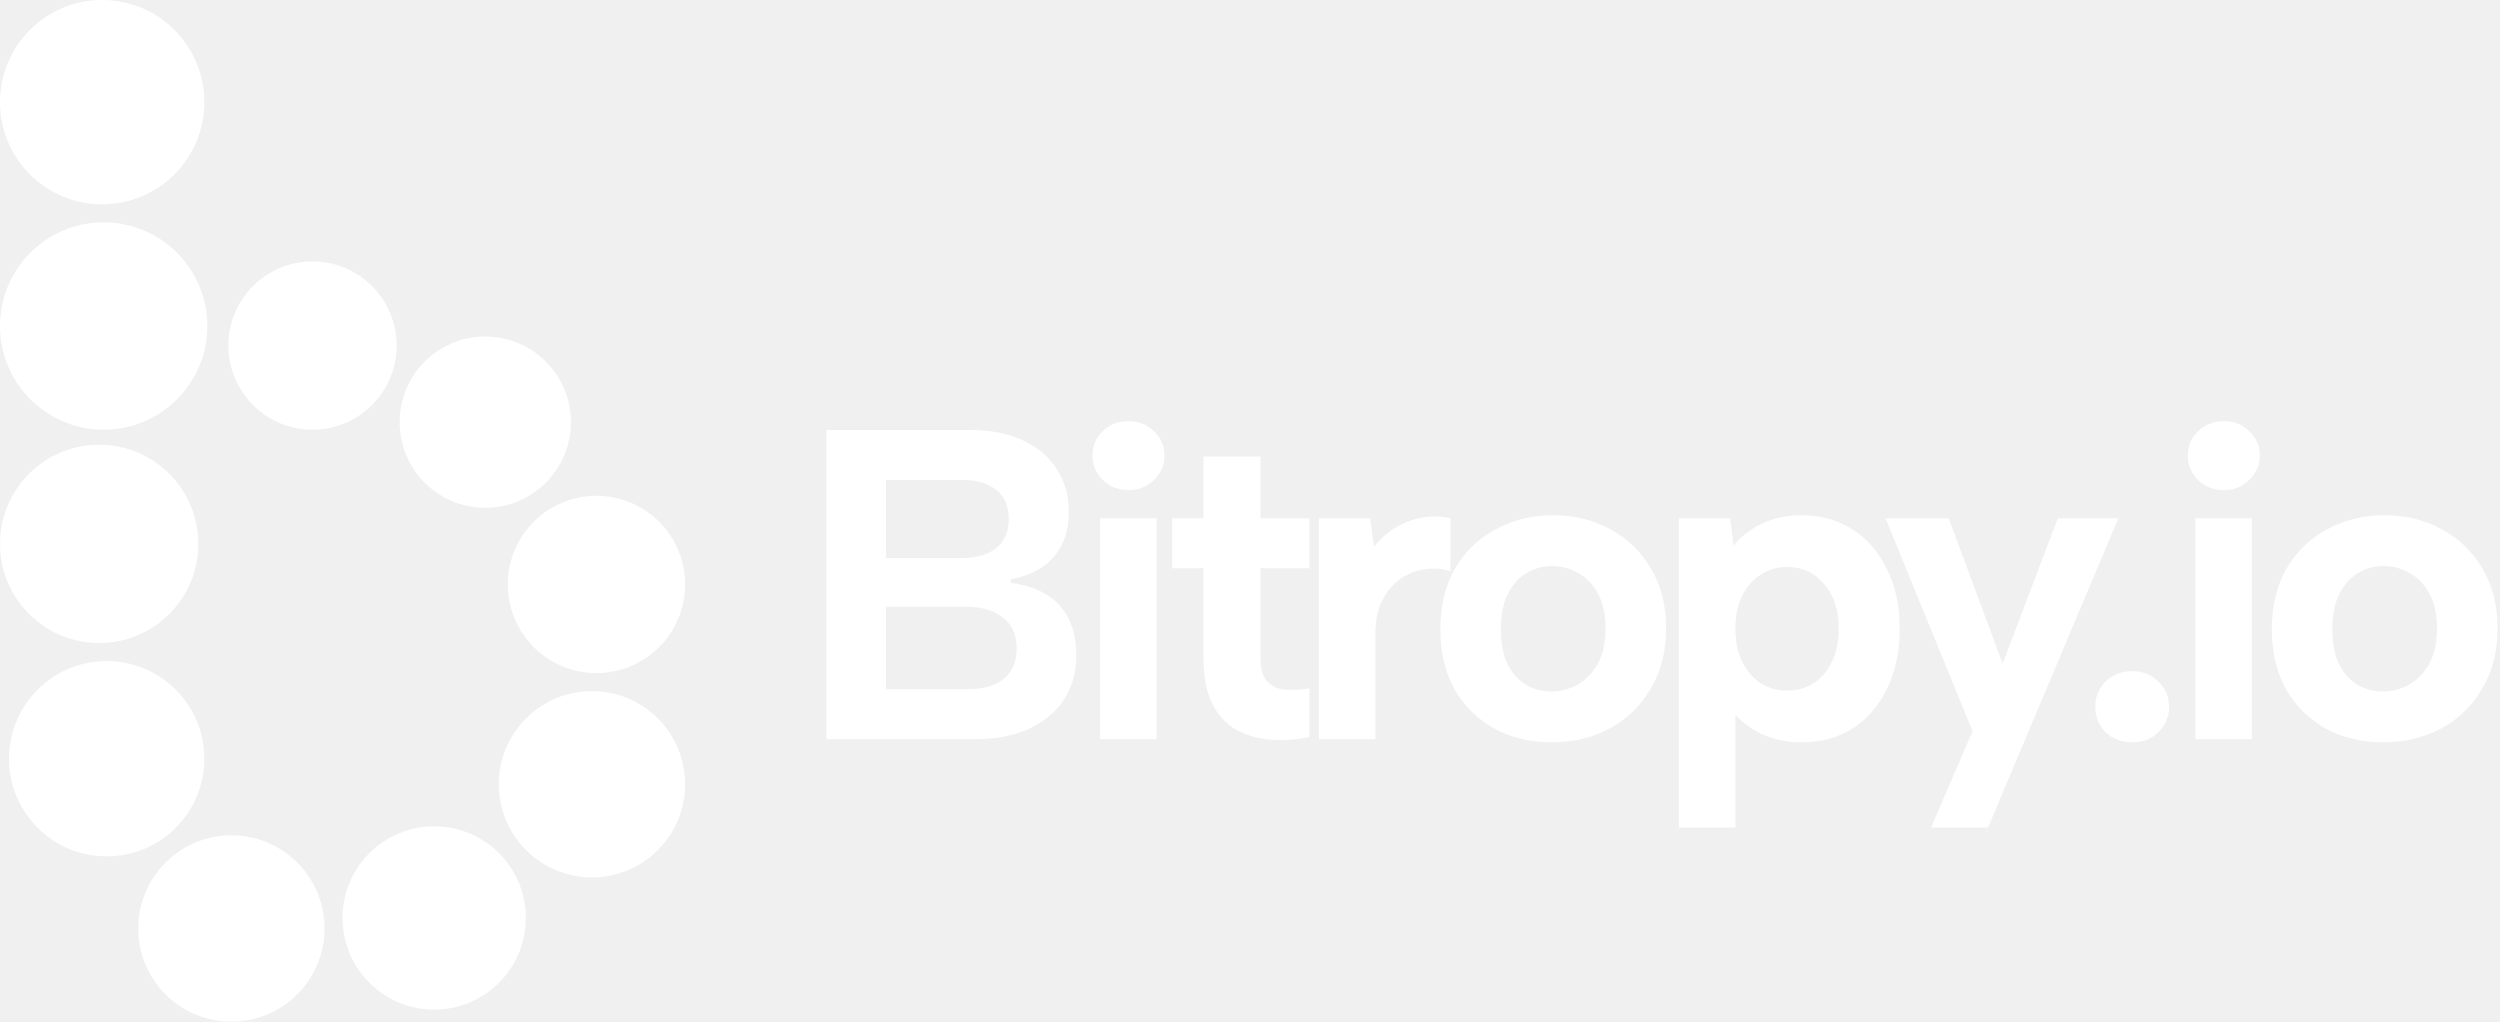
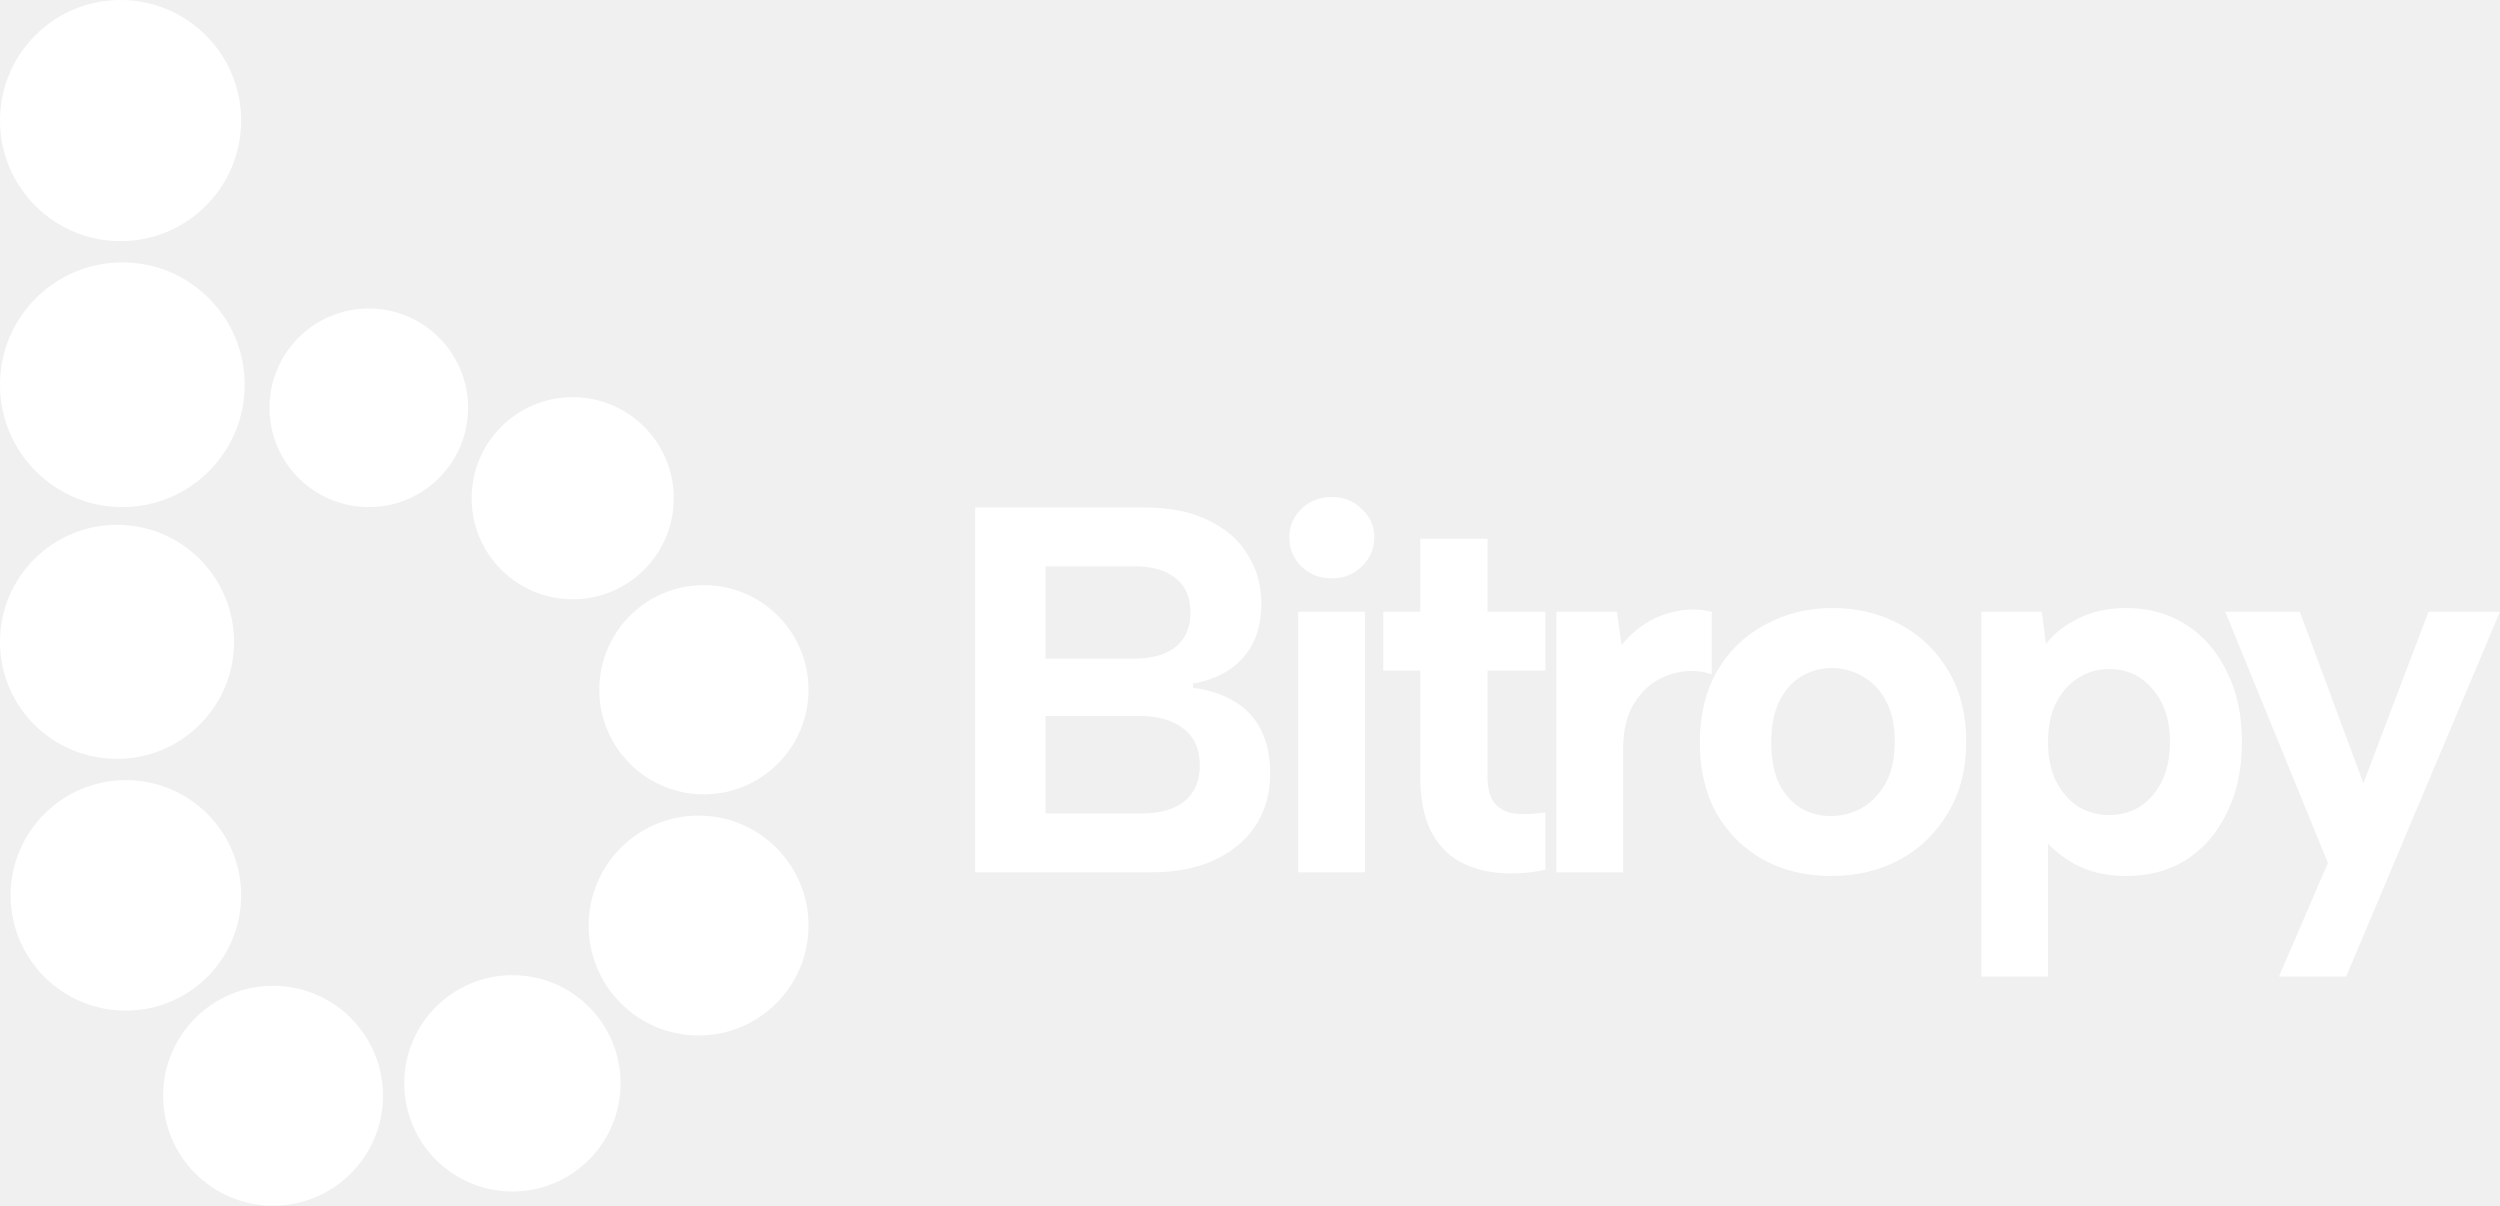
- <svg xmlns="http://www.w3.org/2000/svg" width="832" height="340" viewBox="0 0 832 340" fill="none">
+ <svg xmlns="http://www.w3.org/2000/svg" width="705" height="340" viewBox="0 0 705 340" fill="none">
  <path d="M77 278C94.121 278 108 291.879 108 309C108 326.121 94.121 340 77 340C59.879 340 46 326.121 46 309C46 291.879 59.879 278 77 278Z" fill="white" />
  <path d="M144.5 275C161.345 275 175 288.655 175 305.5C175 322.345 161.345 336 144.5 336C127.655 336 114 322.345 114 305.5C114 288.655 127.655 275 144.5 275Z" fill="white" />
  <path d="M197 230C214.121 230 228 243.879 228 261C228 278.121 214.121 292 197 292C179.879 292 166 278.121 166 261C166 243.879 179.879 230 197 230Z" fill="white" />
  <path d="M35.5 220C53.449 220 68 234.551 68 252.5C68 270.449 53.449 285 35.5 285C17.551 285 3 270.449 3 252.5C3 234.551 17.551 220 35.5 220Z" fill="white" />
  <path fill-rule="evenodd" clip-rule="evenodd" d="M599.592 171.471C605.962 171.471 611.596 173.039 616.496 176.175C621.396 179.311 625.219 183.721 627.963 189.405C630.805 194.991 632.226 201.606 632.226 209.25C632.226 216.894 630.805 223.558 627.963 229.242C625.219 234.926 621.396 239.336 616.496 242.472C611.694 245.51 606.06 247.029 599.592 247.029C593.908 247.029 588.958 245.853 584.744 243.501C581.898 241.875 579.498 240.013 577.542 237.918V275.4H558.726V172.5H575.777L576.953 181.614C579.109 178.772 582.147 176.371 586.067 174.411C589.987 172.451 594.496 171.471 599.592 171.471ZM594.74 188.67C591.604 188.67 588.713 189.503 586.067 191.169C583.519 192.737 581.462 195.04 579.894 198.078C578.326 201.018 577.542 204.742 577.542 209.25C577.542 213.66 578.326 217.384 579.894 220.422C581.461 223.46 583.52 225.812 586.067 227.478C588.713 229.045 591.604 229.83 594.74 229.83C599.836 229.83 603.953 227.968 607.089 224.244C610.323 220.422 611.939 215.424 611.939 209.25C611.939 203.076 610.323 198.127 607.089 194.403C603.953 190.581 599.836 188.67 594.74 188.67Z" fill="white" />
  <path d="M666.471 220.863L684.846 172.5H704.984L661.62 275.4H642.657L656.475 243.354L627.516 172.5H648.537L666.471 220.863Z" fill="white" />
  <path fill-rule="evenodd" clip-rule="evenodd" d="M516.836 171.471C523.892 171.471 530.262 173.039 535.946 176.175C541.63 179.213 546.139 183.574 549.471 189.258C552.803 194.844 554.469 201.459 554.469 209.103C554.469 216.845 552.753 223.558 549.323 229.242C545.991 234.926 541.434 239.336 535.652 242.472C529.968 245.51 523.549 247.029 516.396 247.029C509.242 247.029 502.871 245.51 497.285 242.472C491.699 239.336 487.29 234.975 484.056 229.389C480.92 223.705 479.352 217.04 479.352 209.396C479.352 201.655 480.968 194.942 484.202 189.258C487.534 183.574 492.043 179.213 497.727 176.175C503.41 173.039 509.78 171.471 516.836 171.471ZM516.542 188.376C513.504 188.376 510.662 189.16 508.017 190.728C505.469 192.198 503.41 194.501 501.842 197.637C500.274 200.675 499.49 204.595 499.49 209.396C499.49 214.002 500.225 217.874 501.695 221.01C503.263 224.048 505.321 226.351 507.869 227.919C510.417 229.389 513.21 230.124 516.248 230.124C519.286 230.124 522.177 229.389 524.921 227.919C527.665 226.351 529.92 224.048 531.684 221.01C533.447 217.874 534.329 213.904 534.329 209.103C534.329 204.497 533.496 200.675 531.83 197.637C530.164 194.501 527.959 192.197 525.215 190.728C522.569 189.16 519.678 188.376 516.542 188.376Z" fill="white" />
-   <path d="M709.658 223.362C713.186 223.362 716.077 224.538 718.331 226.89C720.683 229.144 721.858 231.938 721.858 235.27C721.858 238.503 720.683 241.297 718.331 243.648C716.077 245.902 713.186 247.029 709.658 247.029C706.032 247.029 703.042 245.902 700.69 243.648C698.437 241.297 697.31 238.503 697.31 235.27C697.31 231.938 698.436 229.144 700.69 226.89C703.042 224.538 706.032 223.362 709.658 223.362Z" fill="white" />
-   <path fill-rule="evenodd" clip-rule="evenodd" d="M793.553 171.471C800.608 171.471 806.978 173.039 812.662 176.175C818.346 179.213 822.855 183.574 826.187 189.258C829.518 194.844 831.185 201.459 831.185 209.103C831.185 216.845 829.469 223.558 826.039 229.242C822.707 234.926 818.15 239.336 812.368 242.472C806.684 245.51 800.265 247.029 793.111 247.029C785.957 247.029 779.587 245.51 774.001 242.472C768.415 239.336 764.005 234.975 760.771 229.389C757.636 223.705 756.067 217.04 756.067 209.396C756.067 201.655 757.684 194.942 760.918 189.258C764.25 183.574 768.758 179.213 774.442 176.175C780.126 173.039 786.497 171.471 793.553 171.471ZM793.258 188.376C790.22 188.376 787.378 189.16 784.732 190.728C782.185 192.197 780.127 194.501 778.559 197.637C776.991 200.675 776.206 204.595 776.206 209.396C776.206 214.002 776.941 217.874 778.411 221.01C779.979 224.048 782.037 226.351 784.585 227.919C787.133 229.389 789.926 230.124 792.964 230.124C796.002 230.124 798.894 229.389 801.638 227.919C804.382 226.351 806.635 224.048 808.399 221.01C810.163 217.874 811.045 213.904 811.045 209.103C811.045 204.497 810.212 200.675 808.546 197.637C806.88 194.501 804.675 192.197 801.932 190.728C799.286 189.16 796.394 188.376 793.258 188.376Z" fill="white" />
  <path d="M419.478 172.5H435.795V189.111H419.478V218.952C419.478 222.774 420.311 225.469 421.977 227.037C423.643 228.605 425.701 229.438 428.15 229.536C430.698 229.634 433.247 229.487 435.795 229.095V245.265C431.287 246.245 426.876 246.538 422.564 246.146C418.35 245.754 414.577 244.628 411.245 242.766C407.913 240.806 405.268 237.866 403.308 233.946C401.446 230.026 400.515 225.028 400.515 218.952V189.111H390.077V172.5H400.515V151.92H419.478V172.5Z" fill="white" />
  <path fill-rule="evenodd" clip-rule="evenodd" d="M322.771 143.101C329.924 143.101 335.952 144.325 340.852 146.775C345.752 149.127 349.427 152.362 351.877 156.478C354.425 160.495 355.699 165.053 355.699 170.148C355.699 174.656 354.866 178.478 353.2 181.614C351.534 184.75 349.231 187.249 346.291 189.111C343.449 190.875 340.166 192.1 336.442 192.786V193.962C340.95 194.55 344.821 195.824 348.055 197.784C351.289 199.646 353.788 202.292 355.552 205.722C357.316 209.152 358.198 213.317 358.198 218.217C358.198 223.607 356.875 228.409 354.229 232.623C351.583 236.739 347.712 240.022 342.616 242.472C337.618 244.824 331.591 246 324.535 246H274.996V143.101H322.771ZM294.841 229.389H321.889C327.083 229.389 331.101 228.262 333.943 226.008C336.883 223.656 338.353 220.275 338.353 215.865C338.353 211.259 336.785 207.78 333.649 205.428C330.611 203.076 326.544 201.9 321.448 201.9H294.841V229.389ZM294.841 185.73H319.831C324.829 185.73 328.7 184.652 331.444 182.496C334.286 180.242 335.707 177.008 335.707 172.794C335.707 168.482 334.335 165.248 331.591 163.092C328.847 160.838 324.975 159.711 319.978 159.711H294.841V185.73Z" fill="white" />
  <path d="M384.909 246H366.094V172.5H384.909V246Z" fill="white" />
  <path d="M472.866 172.353C476.002 171.667 479.285 171.716 482.715 172.5V190.14C480.069 189.258 477.276 189.013 474.336 189.405C471.494 189.797 468.799 190.826 466.251 192.492C463.801 194.158 461.743 196.559 460.077 199.695C458.509 202.733 457.725 206.604 457.725 211.308V246H438.909V172.5H455.961L457.284 181.908C459.342 179.36 461.645 177.302 464.193 175.734C466.839 174.068 469.73 172.941 472.866 172.353Z" fill="white" />
-   <path d="M749.43 246H730.613V172.5H749.43V246Z" fill="white" />
  <path d="M198.5 165C214.792 165 228 178.208 228 194.5C228 210.792 214.792 224 198.5 224C182.208 224 169 210.792 169 194.5C169 178.208 182.208 165 198.5 165Z" fill="white" />
  <path d="M33 148C51.225 148 66 162.775 66 181C66 199.225 51.225 214 33 214C14.775 214 0 199.225 0 181C0 162.775 14.775 148 33 148Z" fill="white" />
  <path d="M161.5 112C177.24 112 190 124.76 190 140.5C190 156.24 177.24 169 161.5 169C145.76 169 133 156.24 133 140.5C133 124.76 145.76 112 161.5 112Z" fill="white" />
  <path d="M375.648 140.16C378.98 140.16 381.773 141.287 384.027 143.541C386.379 145.697 387.556 148.392 387.556 151.626C387.556 154.762 386.379 157.457 384.027 159.711C381.773 161.965 378.98 163.092 375.648 163.092C372.12 163.092 369.23 161.965 366.976 159.711C364.722 157.457 363.595 154.762 363.595 151.626C363.595 148.392 364.722 145.697 366.976 143.541C369.23 141.287 372.12 140.16 375.648 140.16Z" fill="white" />
-   <path d="M740.168 140.16C743.5 140.16 746.293 141.287 748.547 143.541C750.899 145.697 752.075 148.392 752.075 151.626C752.075 154.762 750.899 157.457 748.547 159.711C746.293 161.965 743.5 163.092 740.168 163.092C736.64 163.092 733.749 161.965 731.495 159.711C729.241 157.457 728.114 154.762 728.114 151.626C728.114 148.392 729.241 145.697 731.495 143.541C733.749 141.287 736.64 140.16 740.168 140.16Z" fill="white" />
  <path d="M34.5 74C53.554 74 69 89.446 69 108.5C69 127.554 53.554 143 34.5 143C15.446 143 0 127.554 0 108.5C0 89.446 15.446 74 34.5 74Z" fill="white" />
  <path d="M104 87C119.464 87 132 99.536 132 115C132 130.464 119.464 143 104 143C88.536 143 76 130.464 76 115C76 99.536 88.536 87 104 87Z" fill="white" />
  <path d="M34 0C52.778 0 68 15.222 68 34C68 52.778 52.778 68 34 68C15.222 68 0 52.778 0 34C0 15.222 15.222 0 34 0Z" fill="white" />
</svg>
